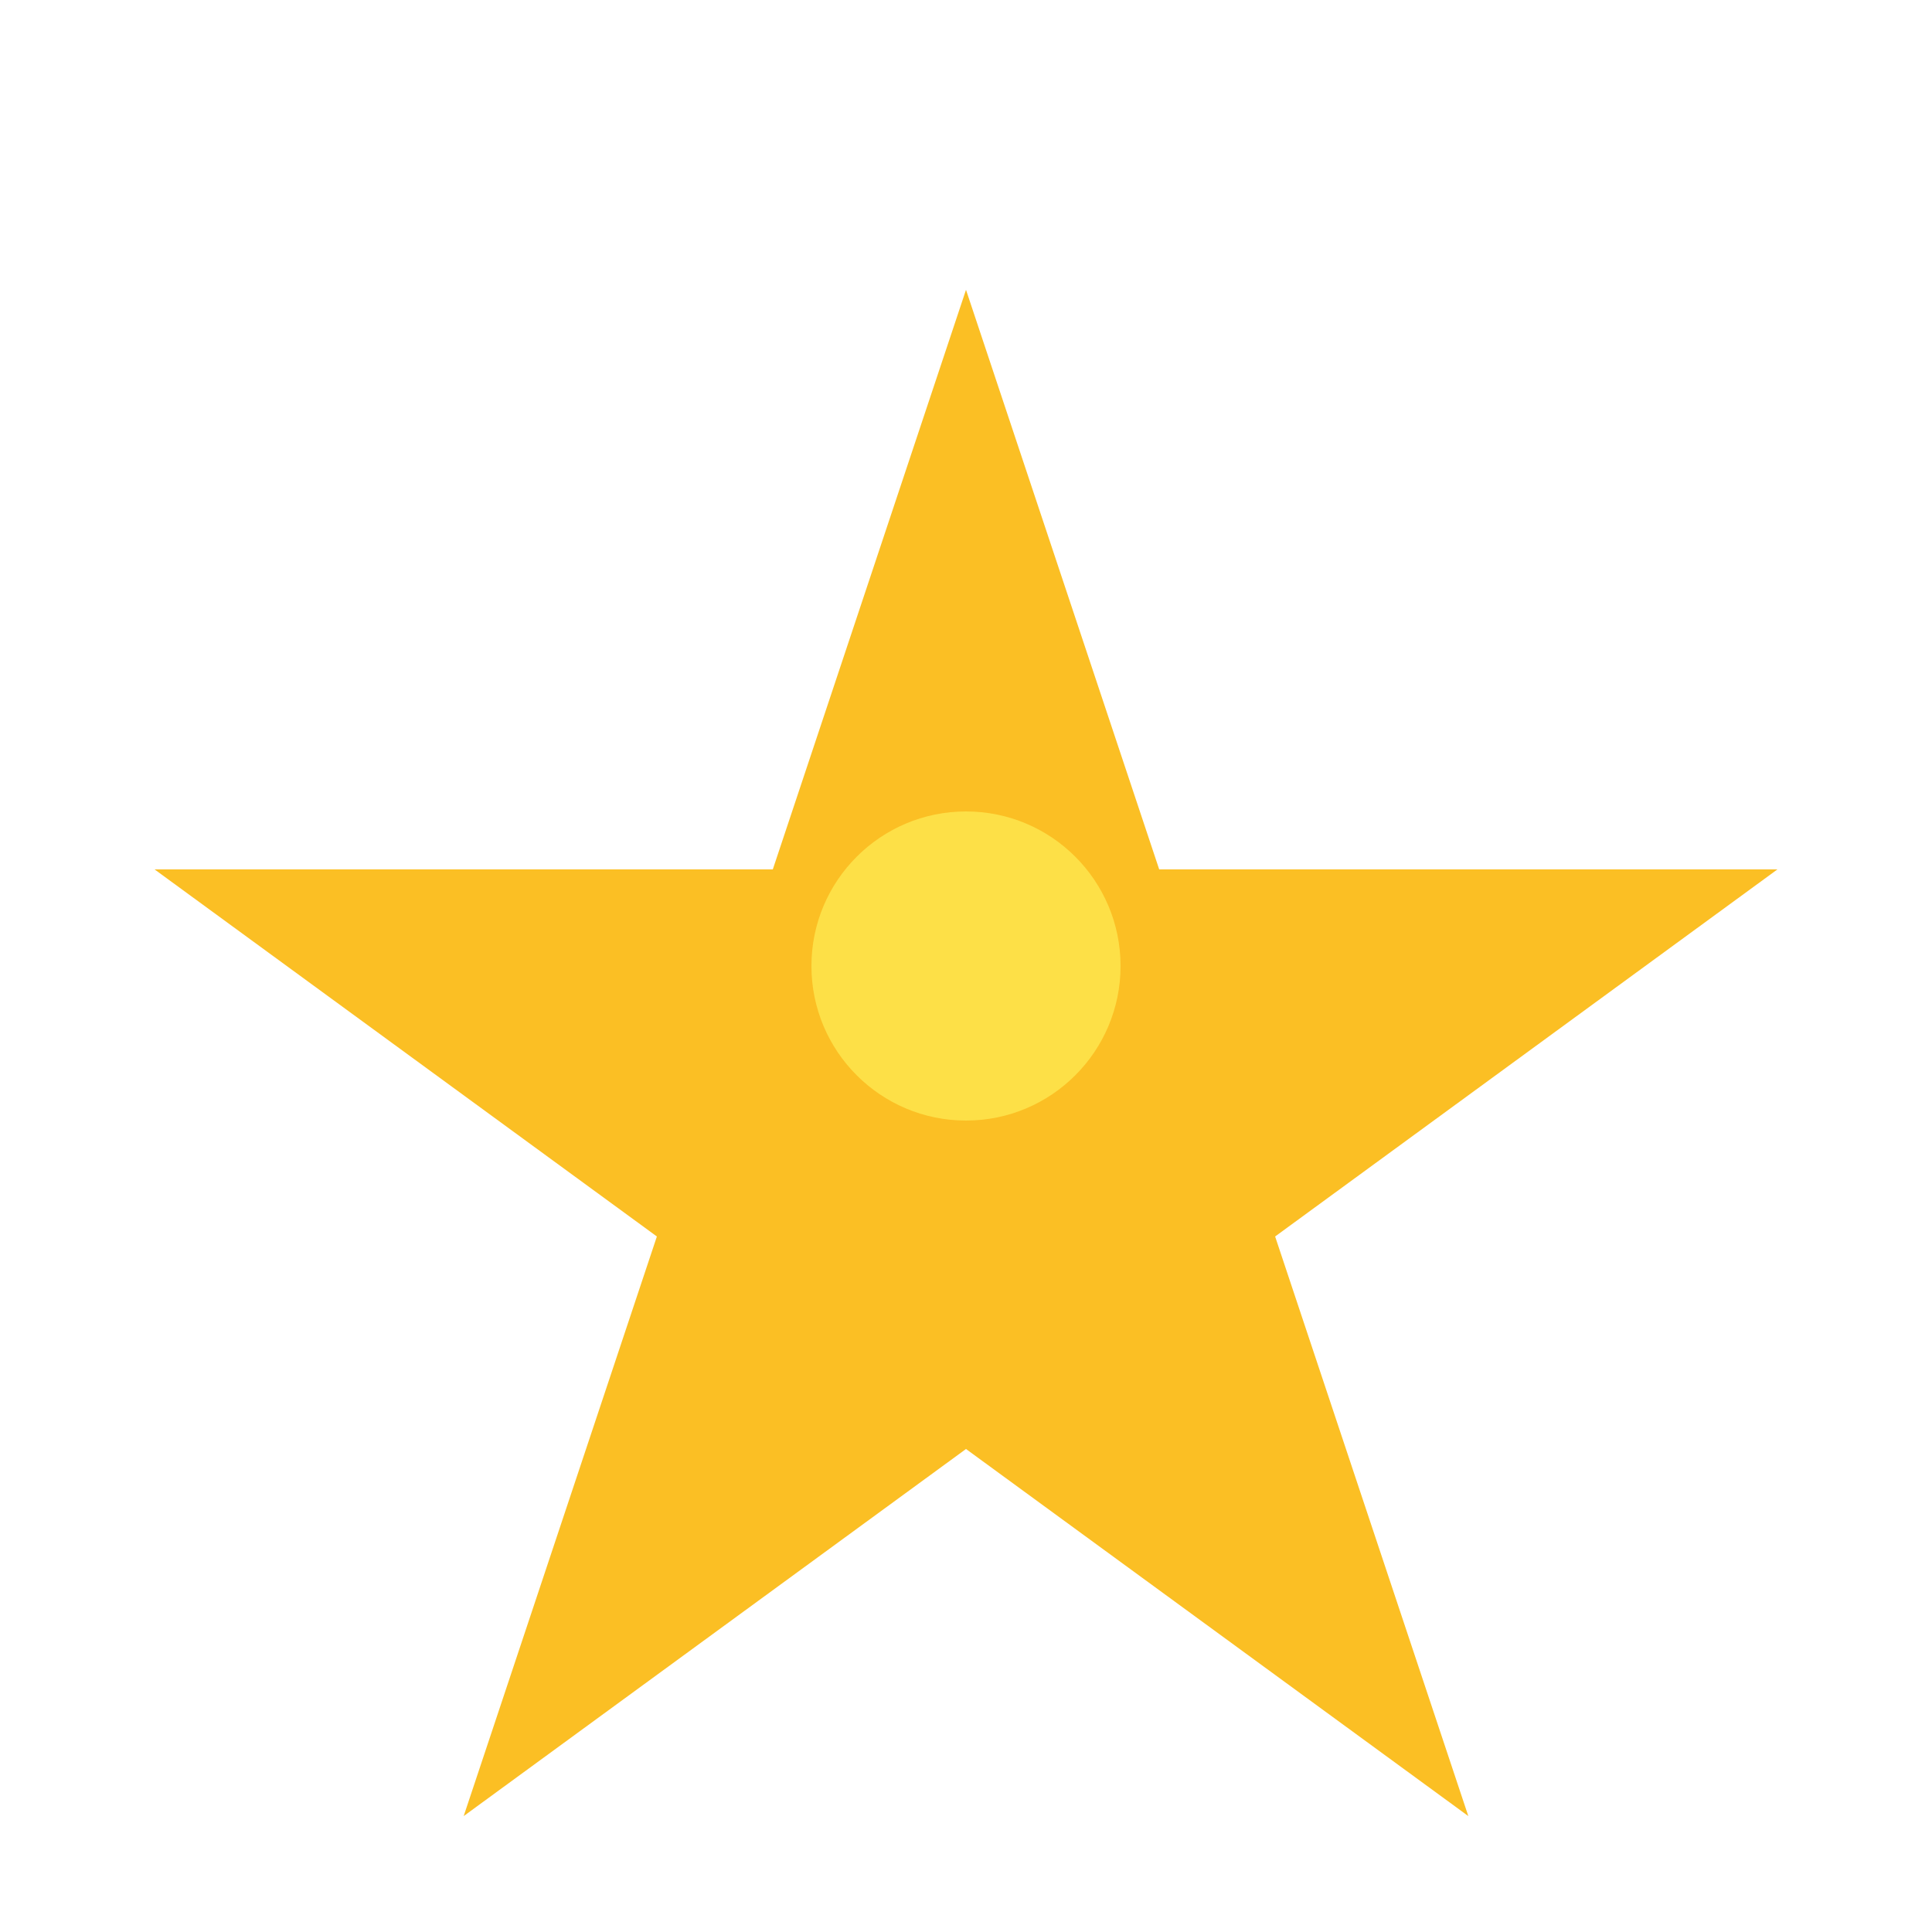
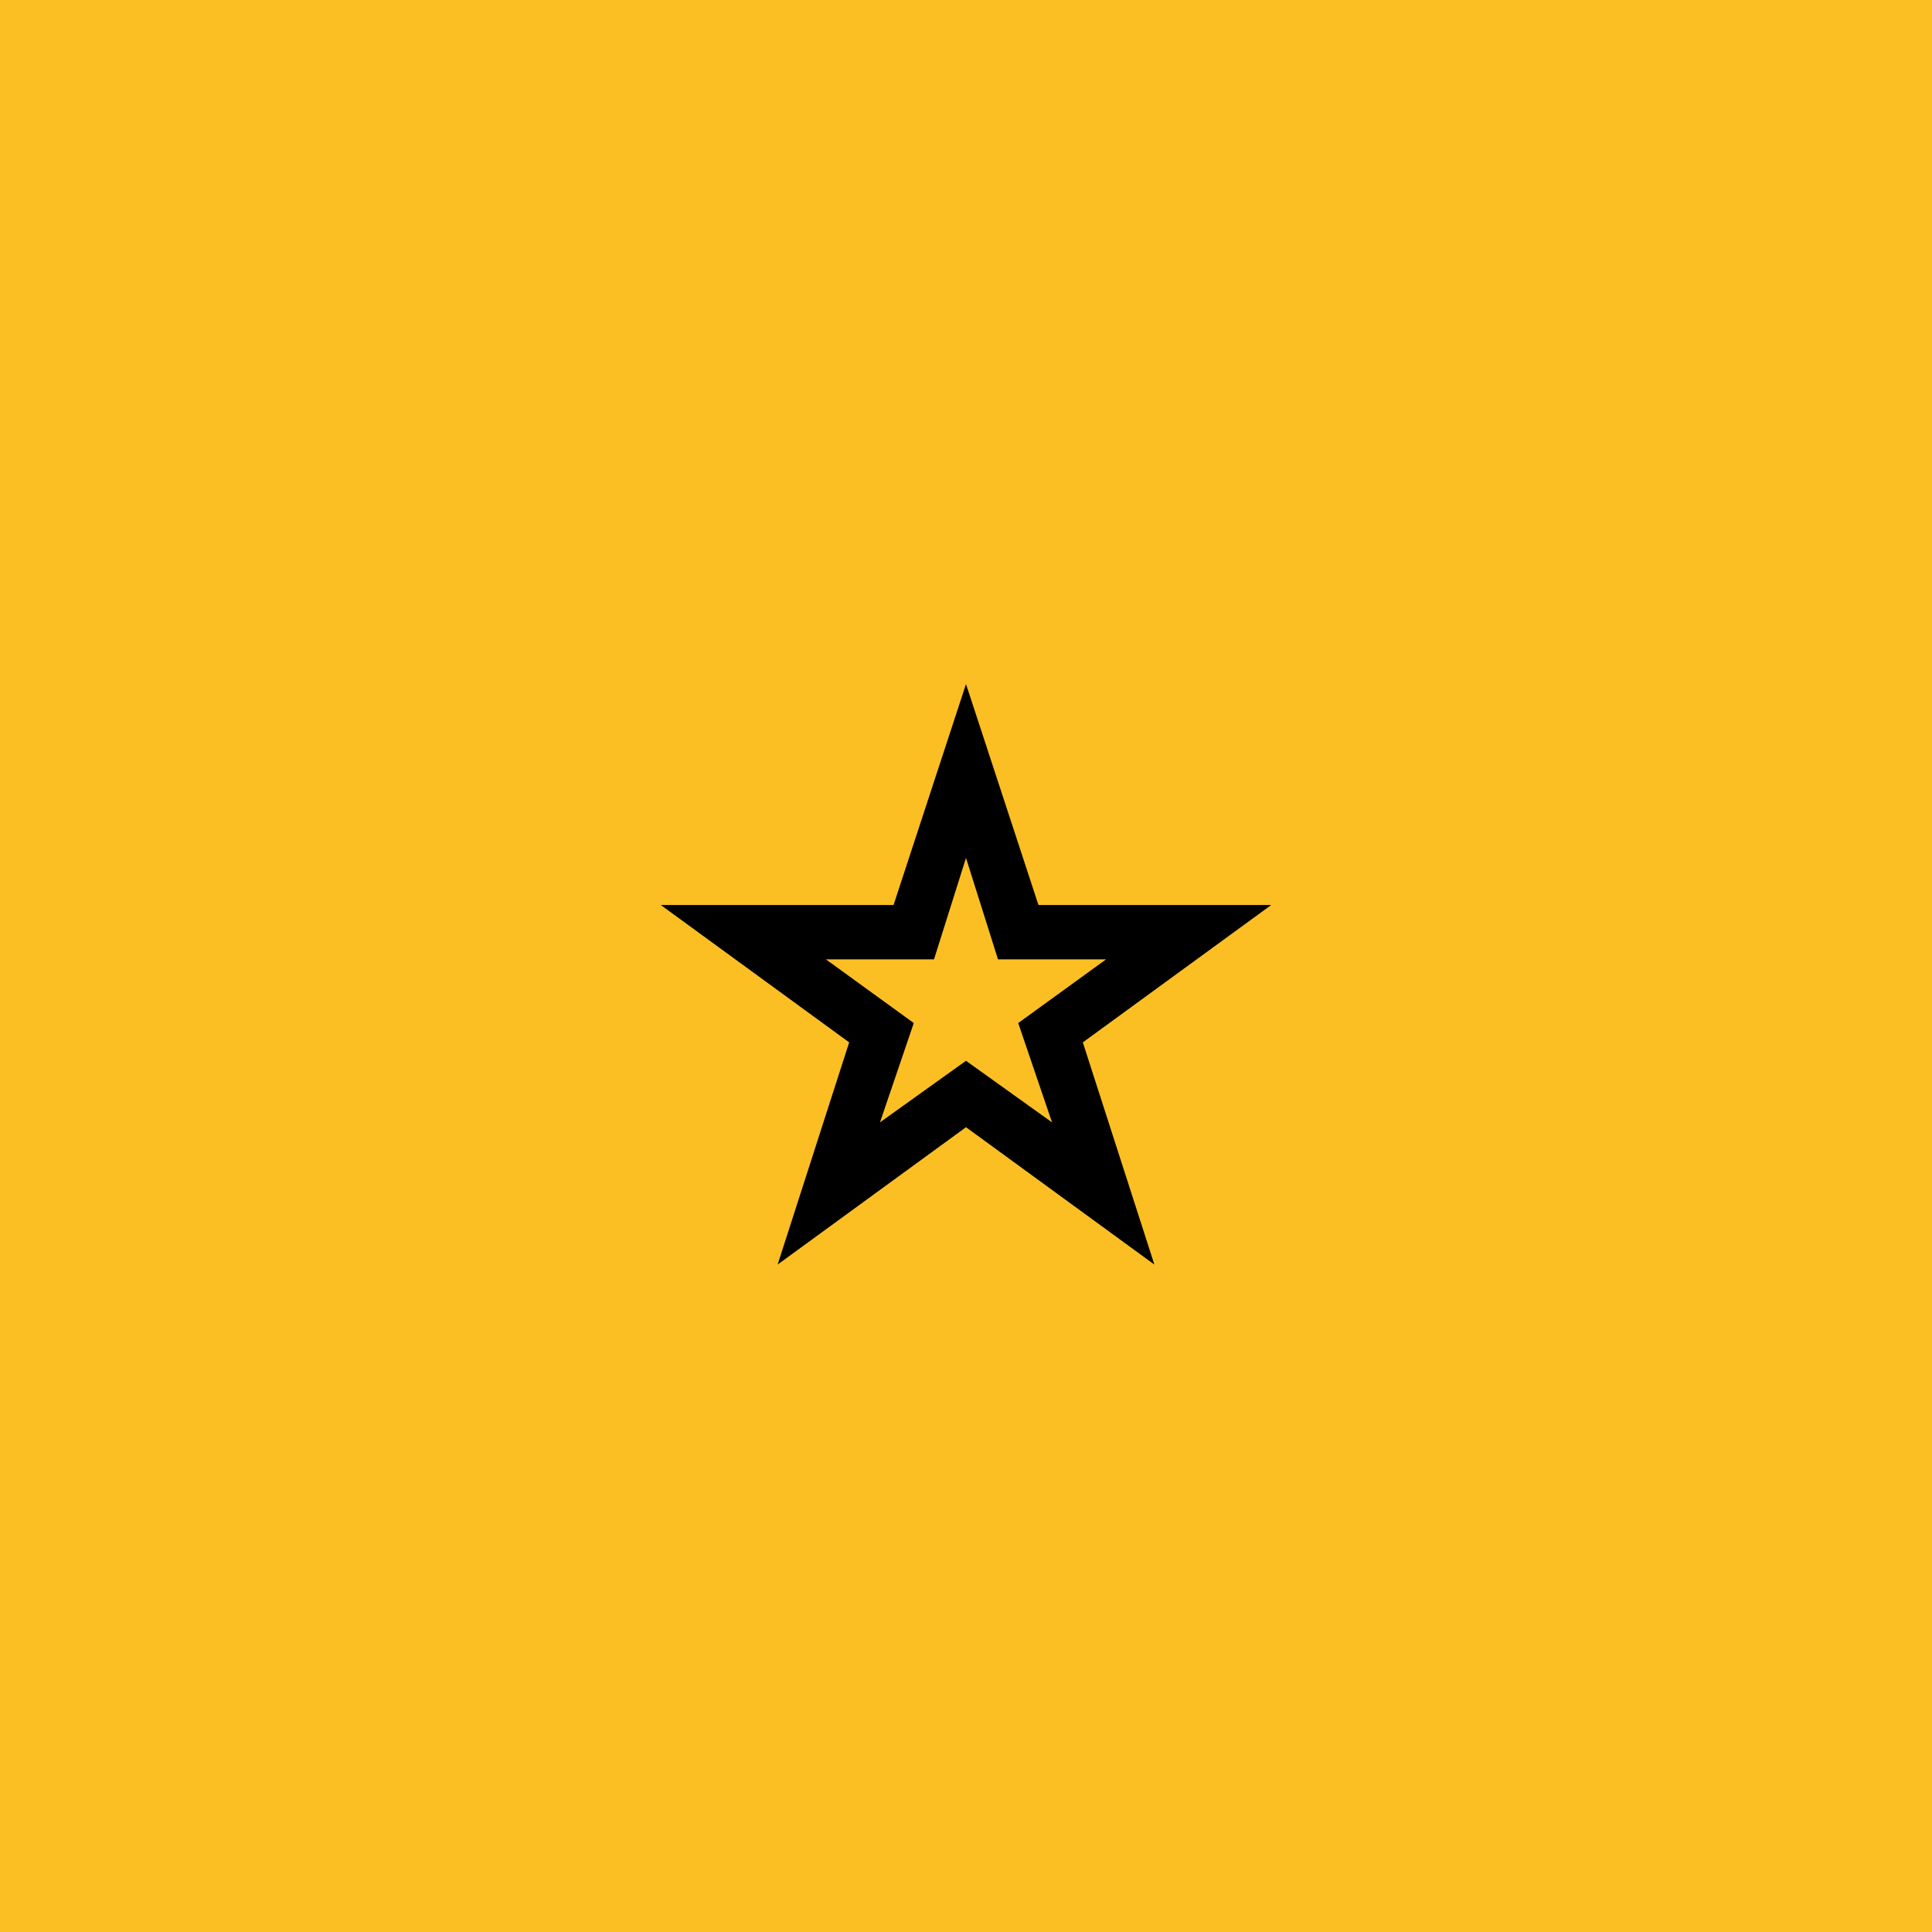
- <svg xmlns="http://www.w3.org/2000/svg" viewBox="0 0 100 100" fill="none">
-   <path d="M50 15l10 30h32l-26 19 10 30-26-19-26 19 10-30-26-19h32z" fill="#FBBF24" />
-   <circle cx="50" cy="50" r="8" fill="#FDE047" />
+ <svg xmlns="http://www.w3.org/2000/svg" viewBox="0 0 100 100">
+   <rect width="100" height="100" fill="#FBBF24" />
+   <text x="50" y="50" font-size="50" text-anchor="middle" dominant-baseline="central">⭐</text>
</svg>
